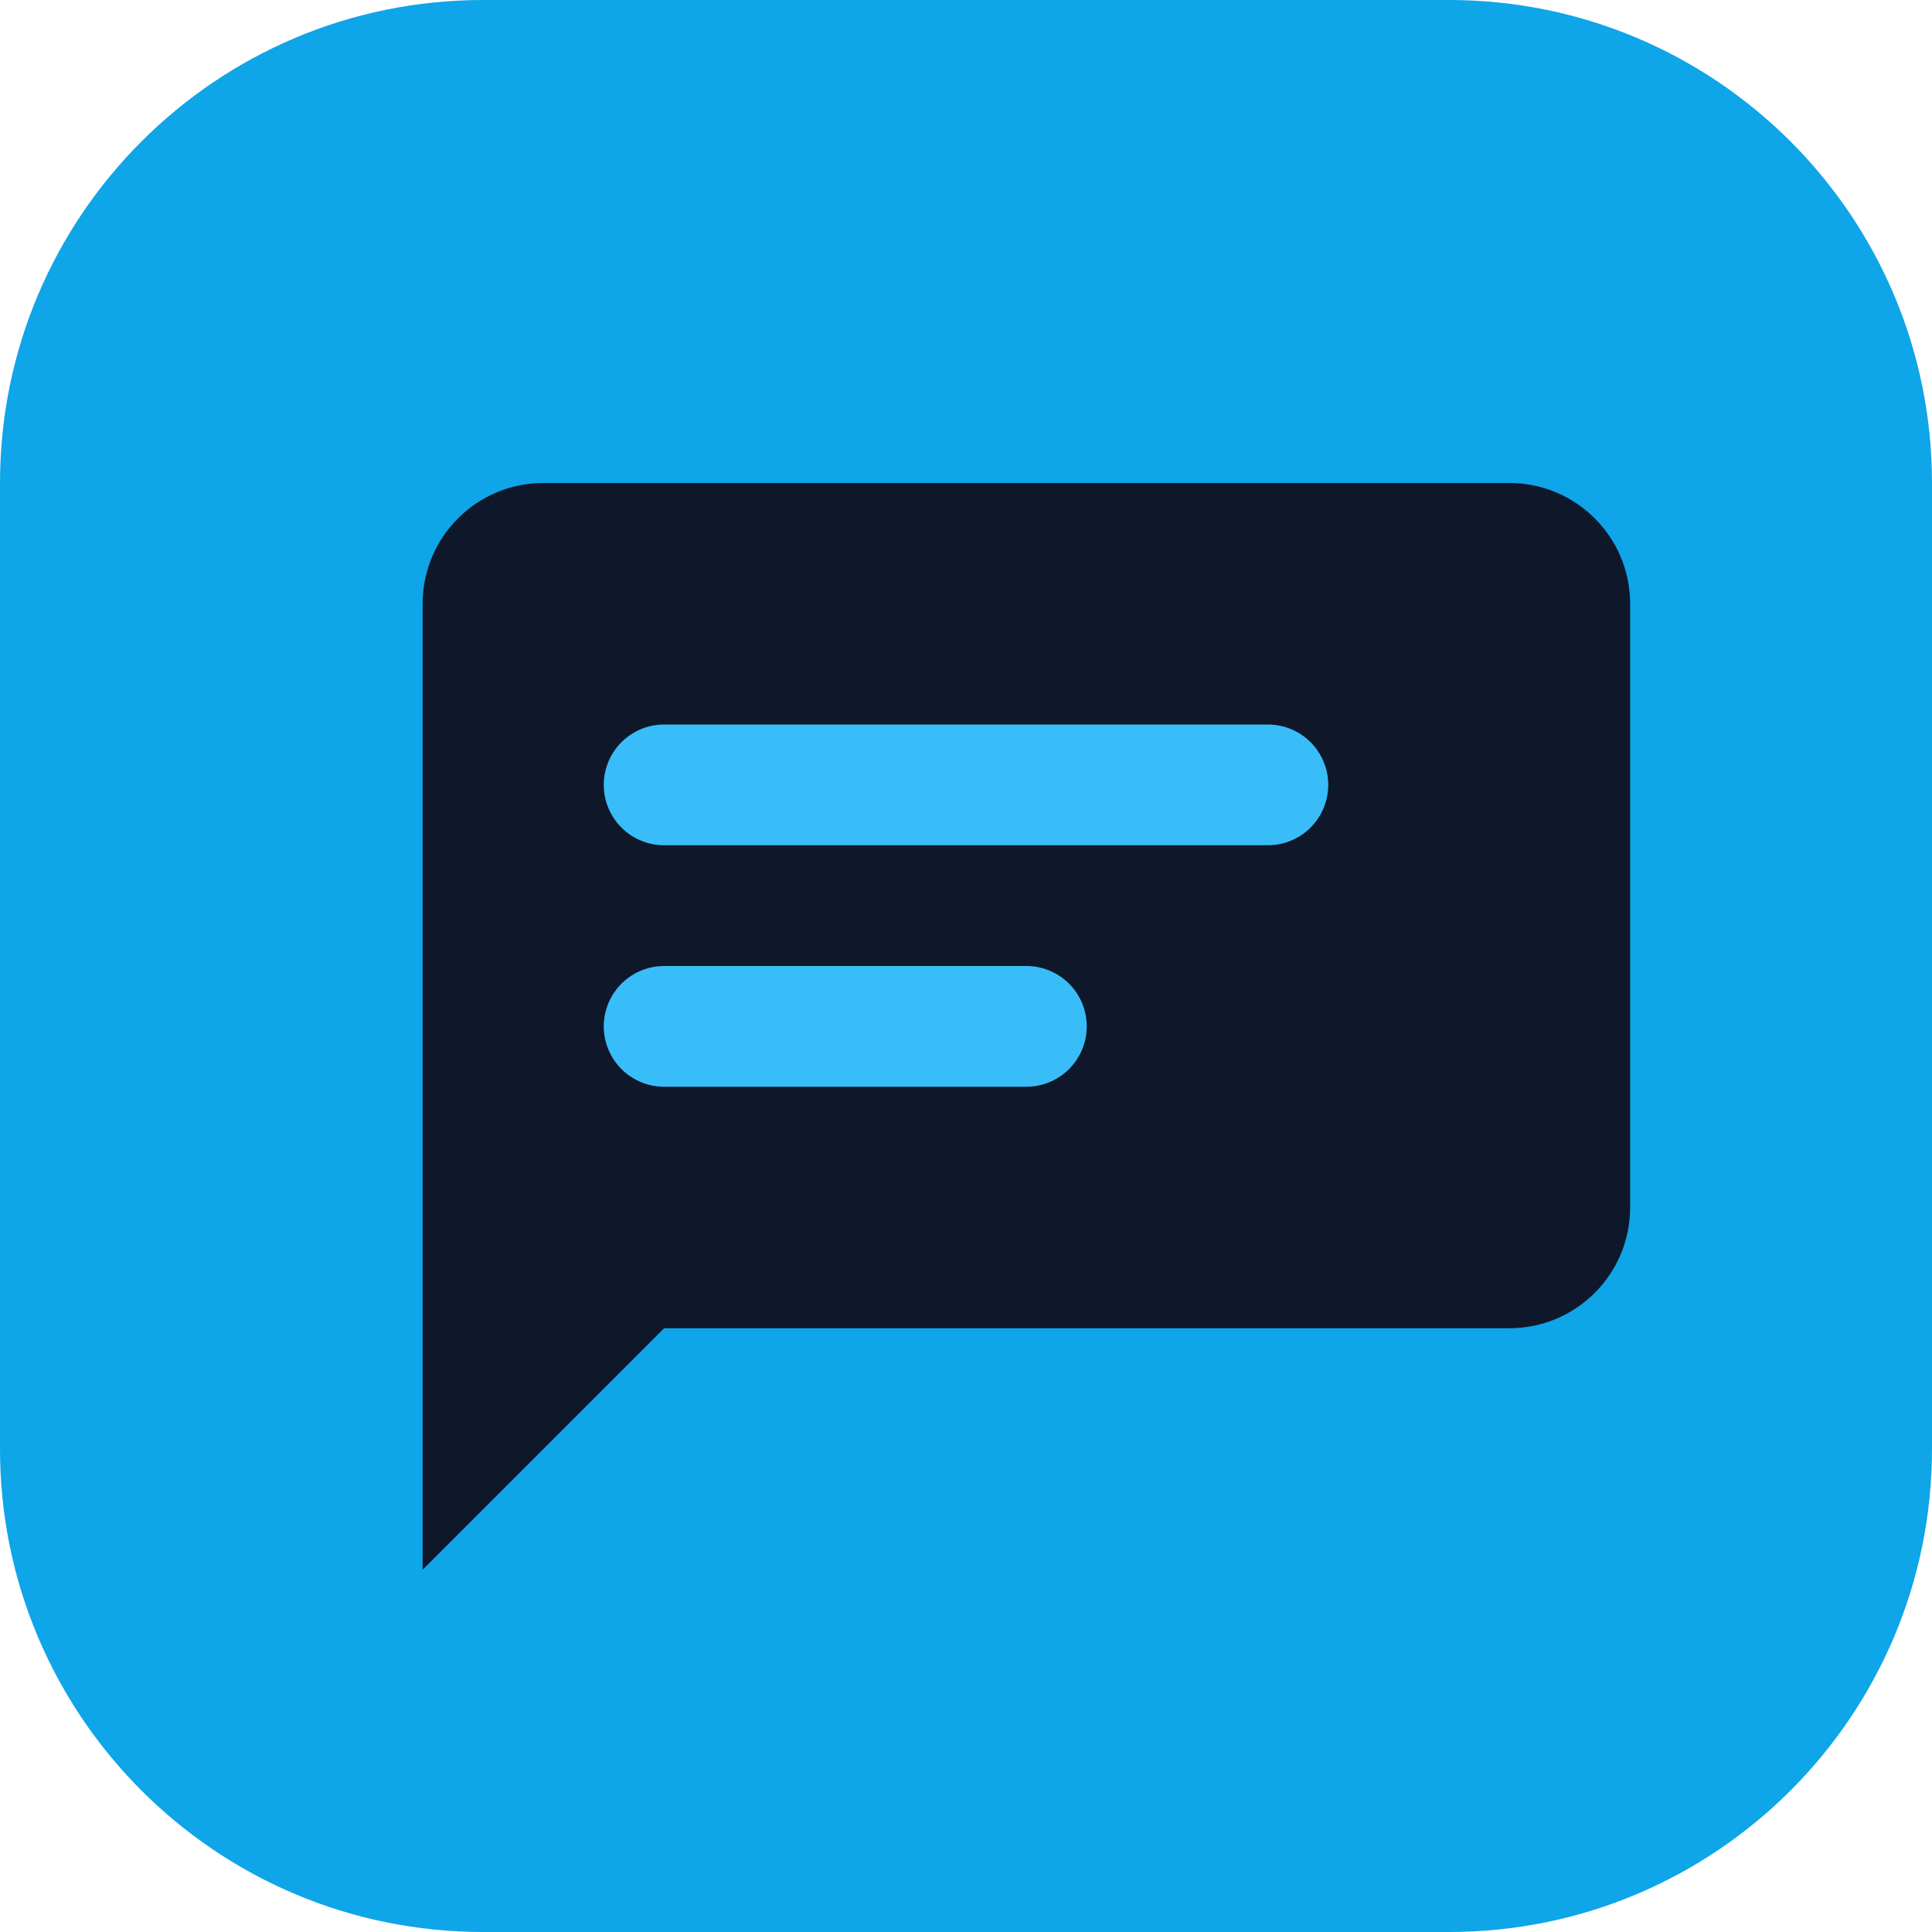
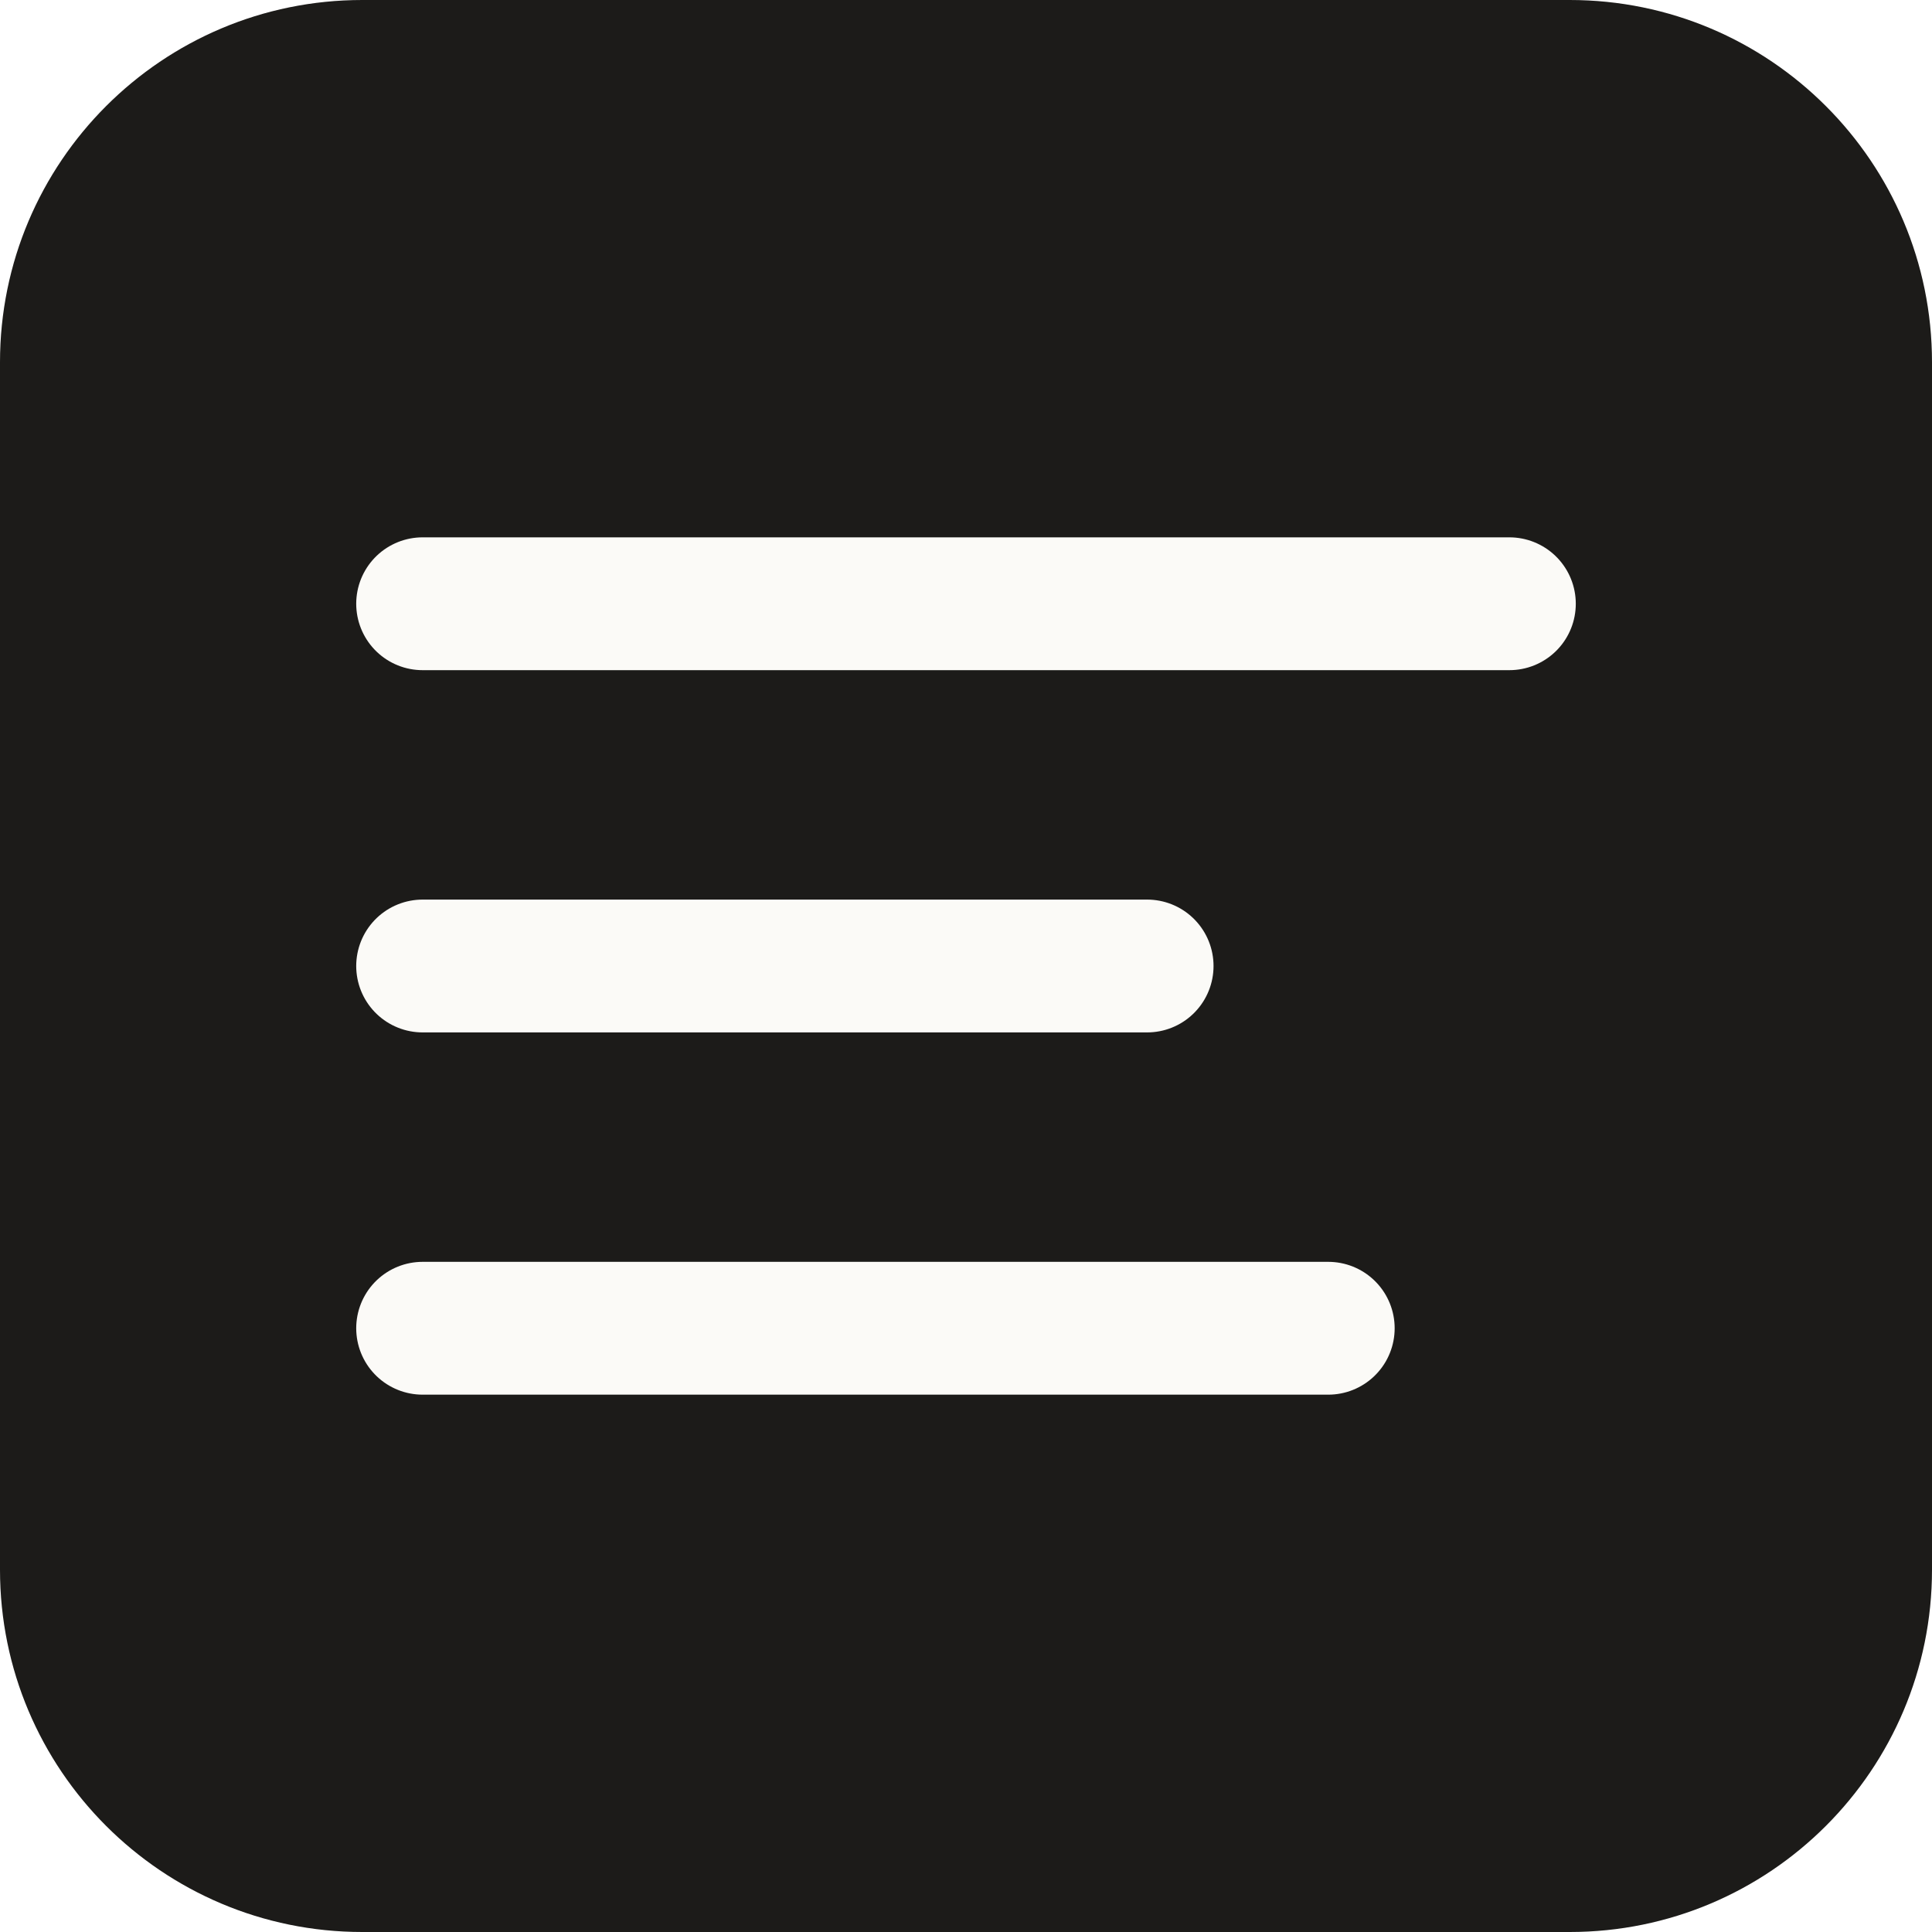
<svg xmlns="http://www.w3.org/2000/svg" viewBox="0 0 32 32" width="32" height="32">
-   <rect width="32" height="32" rx="8" fill="#0ea5e9" />
-   <path d="M7 8h18a2 2 0 0 1 2 2v10a2 2 0 0 1-2 2H11l-4 4V10a2 2 0 0 1 2-2z" fill="#0f172a" />
-   <path d="M11 13h10M11 17h6" stroke="#38bdf8" stroke-width="2" stroke-linecap="round" />
+   <rect width="32" height="32" rx="6" fill="#1C1B19" />
+   <path d="M7 10h18M7 16h12M7 22h15" stroke="#FBFAF7" stroke-width="2.2" stroke-linecap="round" />
</svg>
